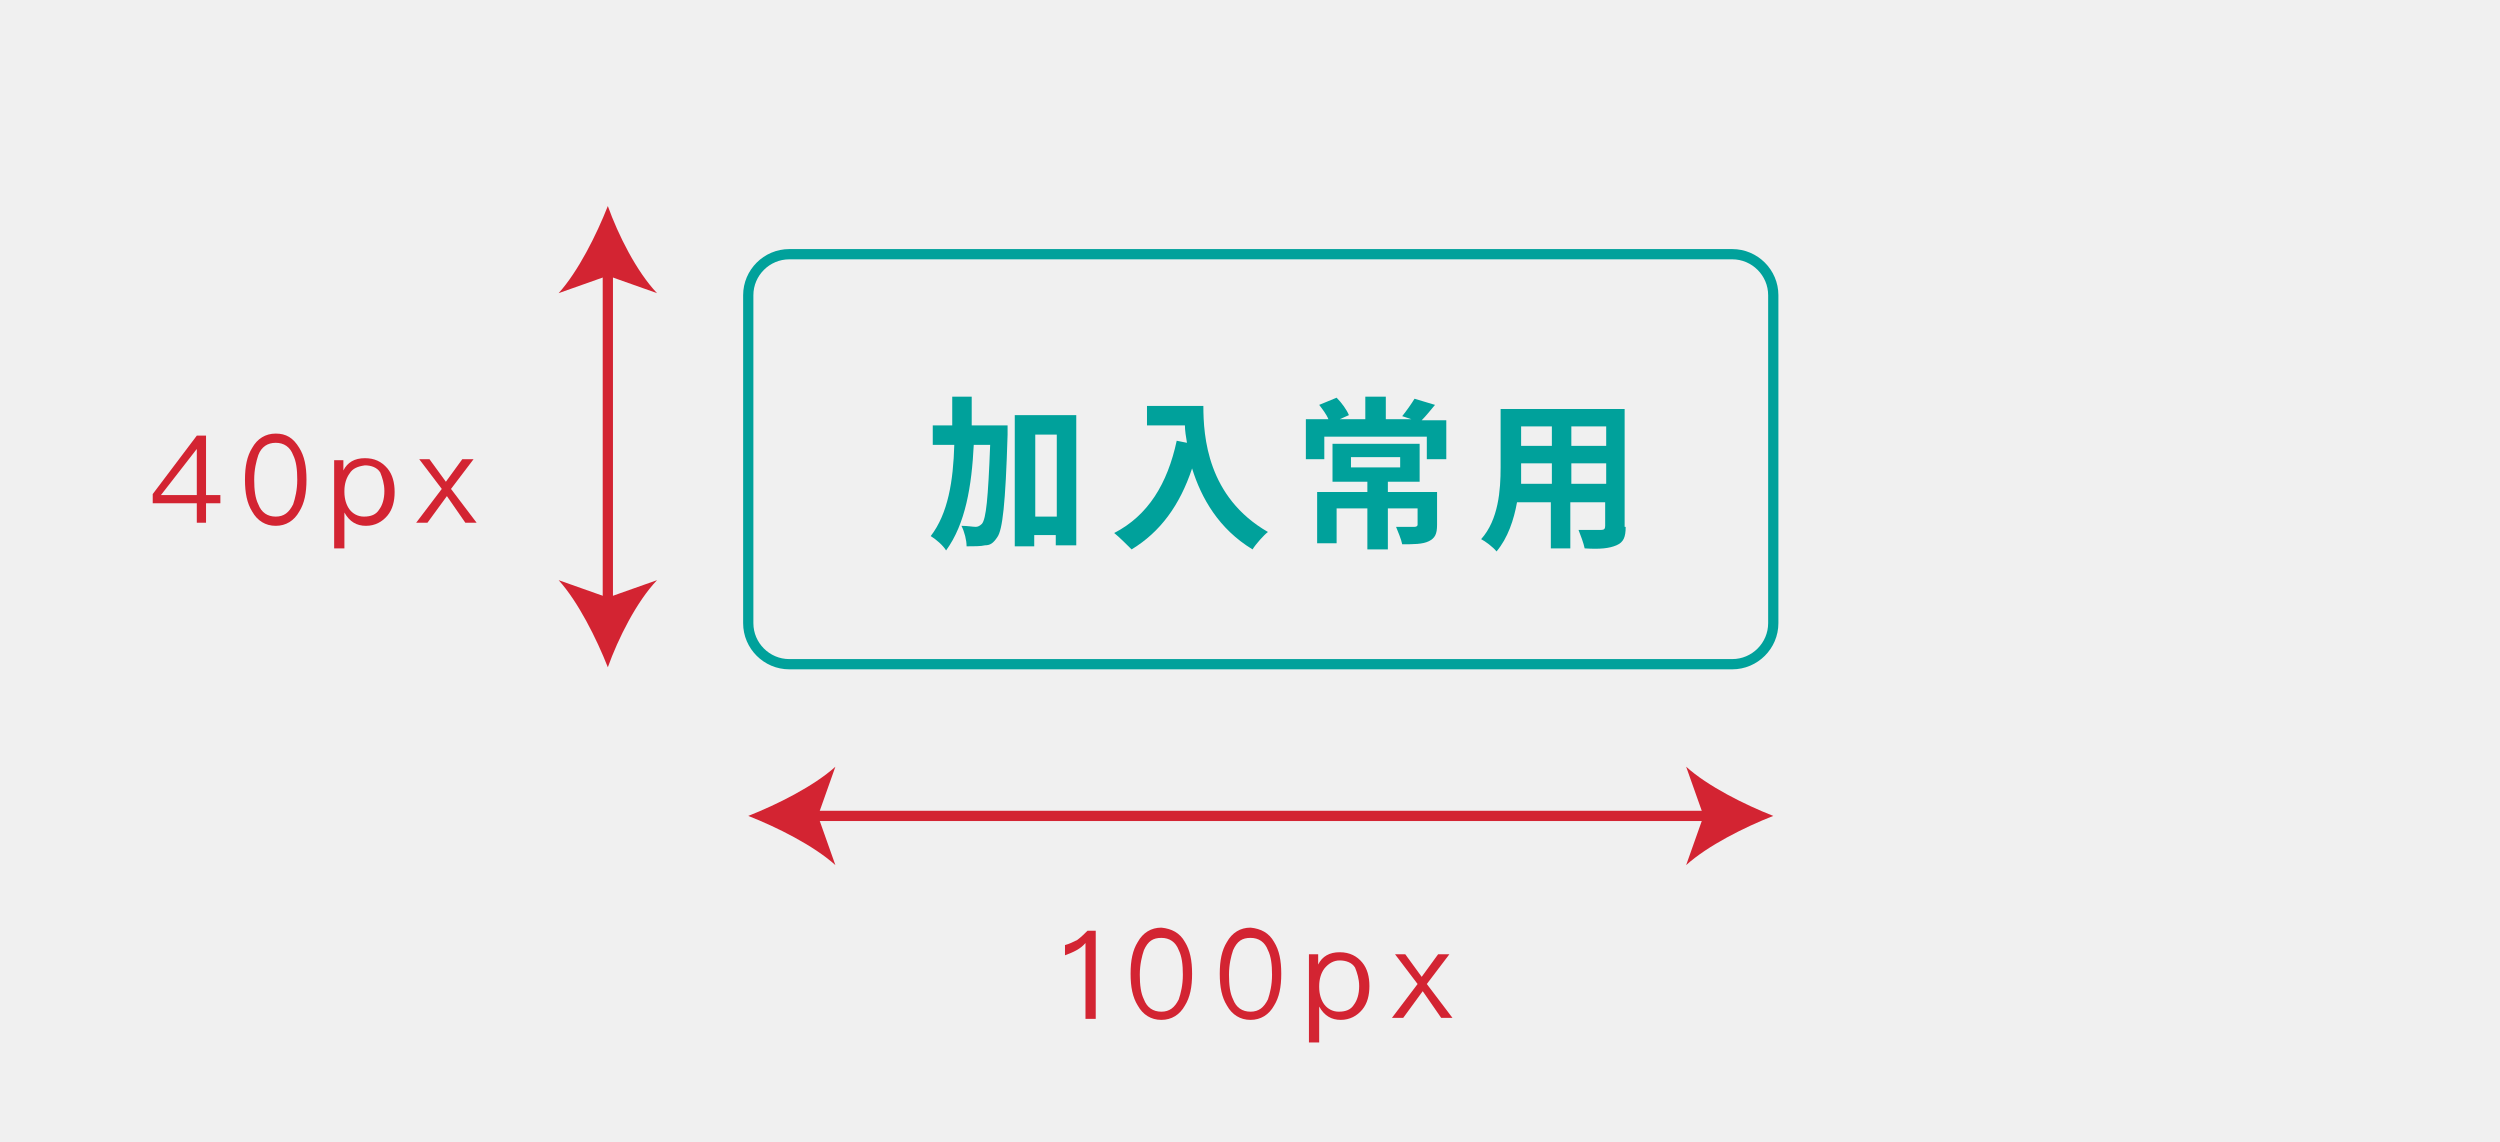
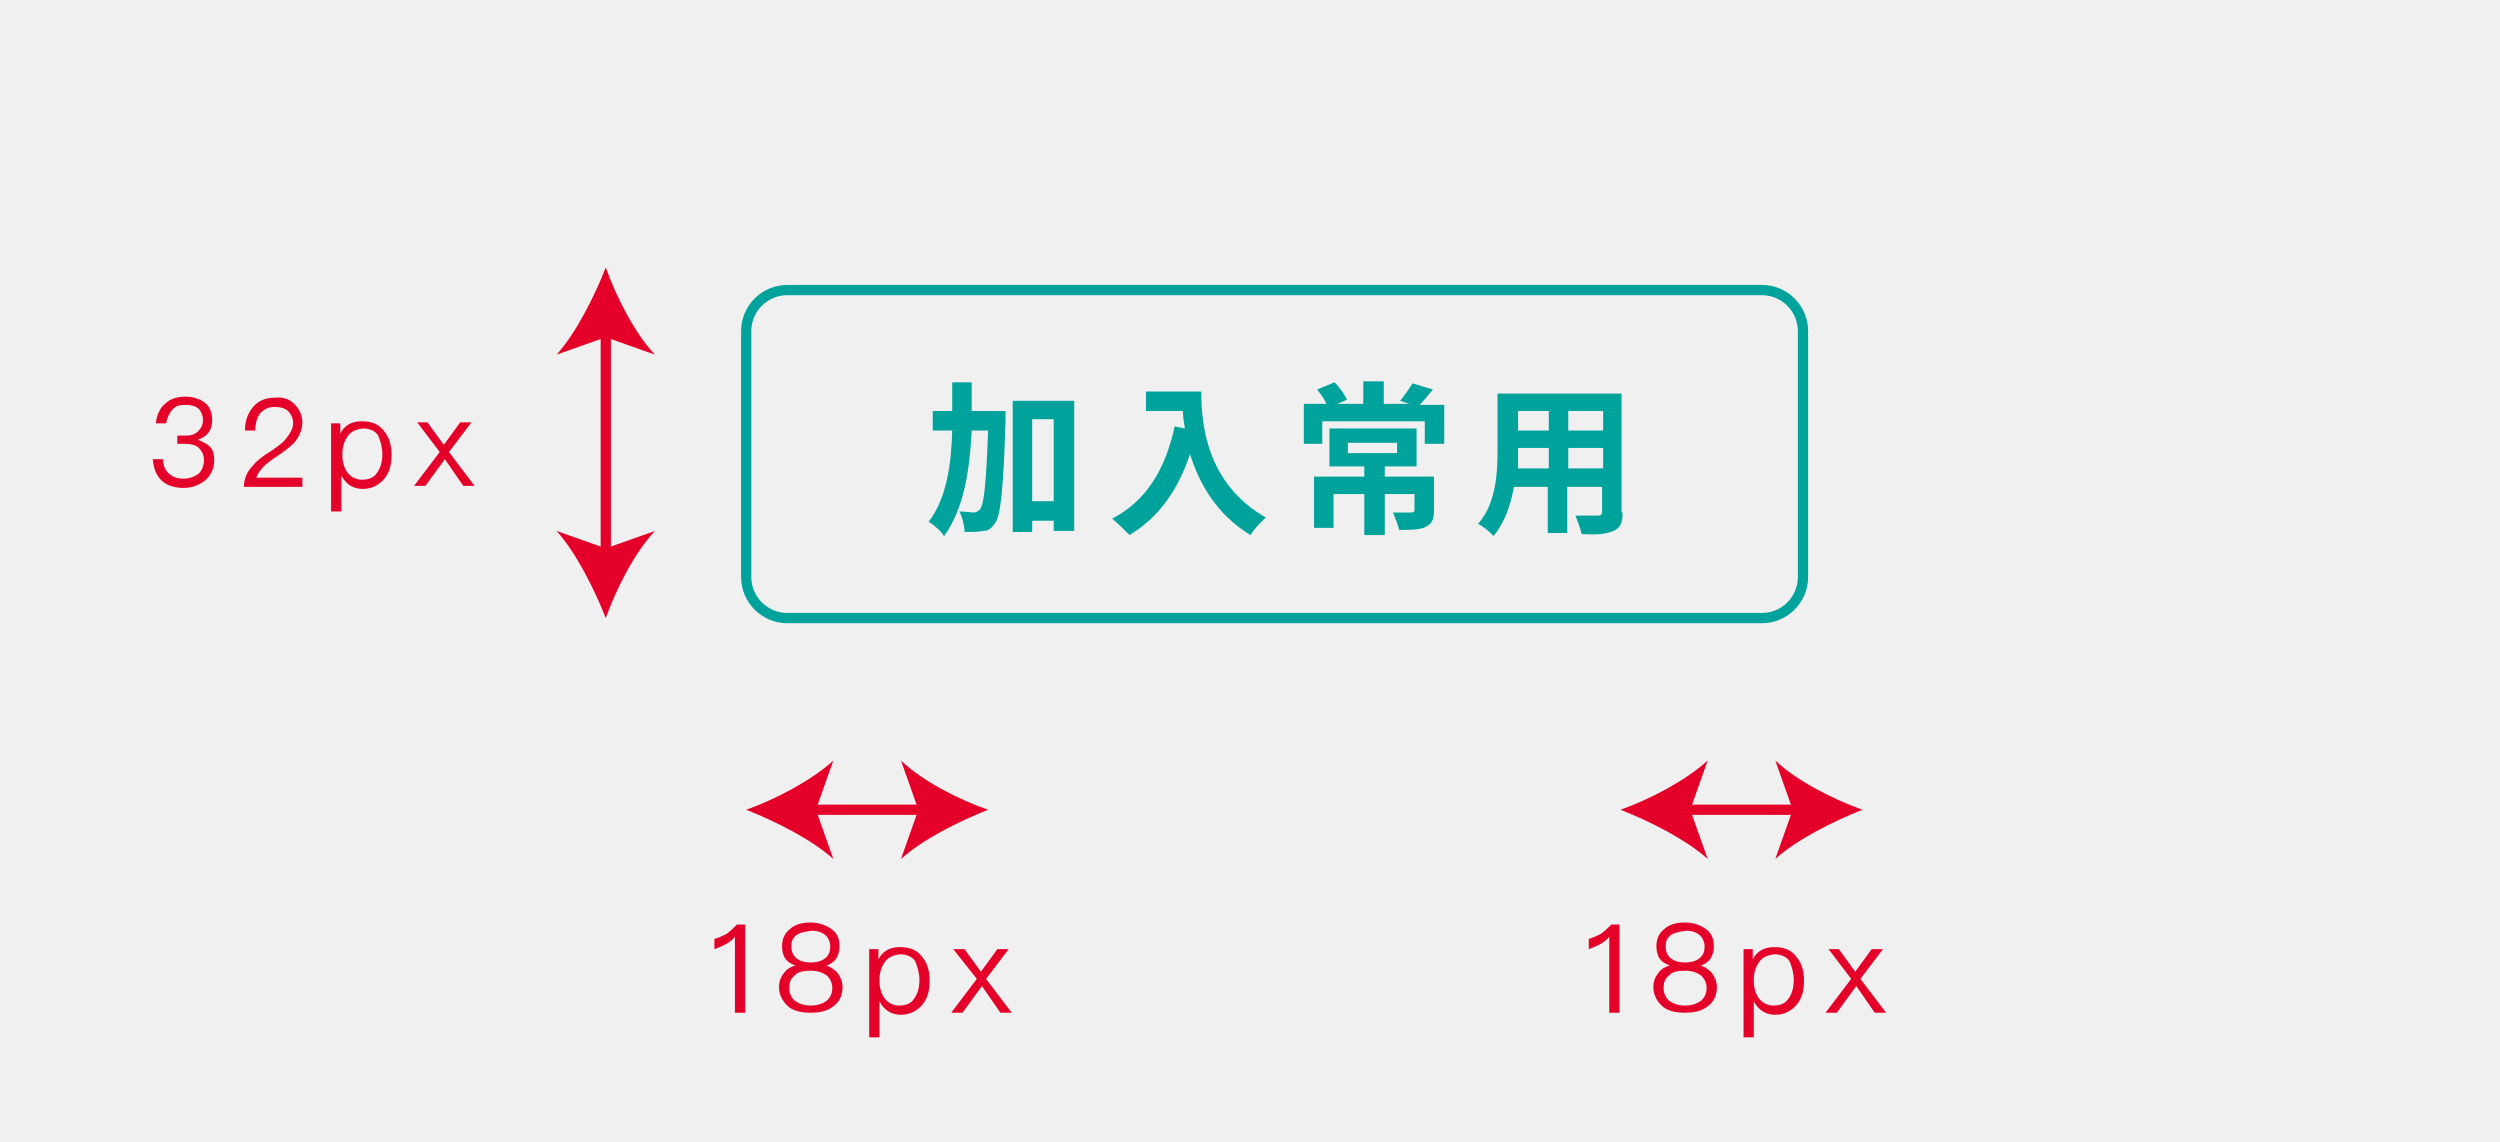
<svg xmlns="http://www.w3.org/2000/svg" version="1.1" id="圖層_1" x="0px" y="0px" viewBox="0 0 243.9 111.4" style="enable-background:new 0 0 243.9 111.4;" xml:space="preserve">
  <style type="text/css">
- 	.st0{fill:#00A19B;}
- 	.st1{fill:none;stroke:#D32432;stroke-miterlimit:10;}
- 	.st2{fill:#D32432;}
- 	.st3{fill:none;stroke:#00A19B;stroke-miterlimit:10;}
- 	.st4{fill:none;stroke:#3CBAAD;stroke-miterlimit:10;}
- 	.st5{fill:#007A7A;}
- 	.st6{fill:#ACACAC;}
- 	.st7{fill:#639896;}
- 	.st8{fill:#FFFFFF;}
- 	.st9{fill:#3CBAAD;}
- 	.st10{clip-path:url(#SVGID_2_);fill:#00A19B;}
- 	.st11{clip-path:url(#SVGID_4_);fill:#ACACAC;}
- 	.st12{clip-path:url(#SVGID_6_);}
+ 	.st0{fill:#E40028;}
+ 	.st1{fill:none;stroke:#E40028;stroke-miterlimit:10;}
+ 	.st2{fill:none;stroke:#00A39B;stroke-miterlimit:10;}
+ 	.st3{fill:#00A39B;}
</style>
  <g>
    <g>
-       <path class="st2" d="M106.9,90.8v8.6h-1V92c-0.5,0.6-1.2,0.9-2,1.2v-1c0.4-0.1,0.8-0.3,1.2-0.5c0.4-0.3,0.7-0.6,1-0.9H106.9z" />
-       <path class="st2" d="M115.6,91.9c0.5,0.8,0.7,1.8,0.7,3.1c0,1.3-0.2,2.3-0.7,3.1c-0.5,0.9-1.3,1.4-2.3,1.4c-1,0-1.8-0.5-2.3-1.4    c-0.5-0.8-0.7-1.8-0.7-3.1c0-1.3,0.2-2.3,0.7-3.1c0.5-0.9,1.3-1.4,2.3-1.4C114.3,90.6,115.1,91,115.6,91.9z M111.6,92.7    c-0.2,0.6-0.4,1.4-0.4,2.4c0,1,0.1,1.8,0.4,2.4c0.3,0.8,0.9,1.2,1.7,1.2s1.3-0.4,1.7-1.2c0.2-0.6,0.4-1.4,0.4-2.4    c0-1-0.1-1.8-0.4-2.4c-0.3-0.8-0.9-1.2-1.7-1.2S112,91.8,111.6,92.7z" />
-       <path class="st2" d="M124.3,91.9c0.5,0.8,0.7,1.8,0.7,3.1c0,1.3-0.2,2.3-0.7,3.1c-0.5,0.9-1.3,1.4-2.3,1.4c-1,0-1.8-0.5-2.3-1.4    c-0.5-0.8-0.7-1.8-0.7-3.1c0-1.3,0.2-2.3,0.7-3.1c0.5-0.9,1.3-1.4,2.3-1.4C123,90.6,123.8,91,124.3,91.9z M120.3,92.7    c-0.2,0.6-0.4,1.4-0.4,2.4c0,1,0.1,1.8,0.4,2.4c0.3,0.8,0.9,1.2,1.7,1.2s1.3-0.4,1.7-1.2c0.2-0.6,0.4-1.4,0.4-2.4    c0-1-0.1-1.8-0.4-2.4c-0.3-0.8-0.9-1.2-1.7-1.2S120.7,91.8,120.3,92.7z" />
-       <path class="st2" d="M132.9,93.9c0.5,0.6,0.7,1.4,0.7,2.3c0,0.9-0.2,1.7-0.7,2.3c-0.5,0.6-1.2,1-2.1,1s-1.6-0.4-2.1-1.3v3.5h-1    v-8.6h0.9v1c0.4-0.8,1.1-1.2,2.1-1.2C131.7,92.9,132.4,93.3,132.9,93.9z M129.2,94.5c-0.3,0.4-0.5,1-0.5,1.7v0.1    c0,0.7,0.2,1.3,0.5,1.7c0.3,0.4,0.8,0.7,1.4,0.7c0.7,0,1.2-0.2,1.5-0.7c0.3-0.4,0.5-1,0.5-1.8c0-0.7-0.2-1.3-0.4-1.8    c-0.3-0.5-0.9-0.7-1.5-0.7C130.1,93.7,129.6,94,129.2,94.5z" />
-       <path class="st2" d="M137.1,93.1l1.6,2.2l1.6-2.2h1.1l-2.2,2.9l2.5,3.3h-1.1l-1.8-2.6l-1.9,2.6h-1.1l2.5-3.3l-2.2-2.9H137.1z" />
+       <path class="st0" d="M72.7,90.2v8.6h-1v-7.4c-0.5,0.6-1.2,0.9-2,1.2v-1c0.4-0.1,0.8-0.3,1.2-0.5c0.4-0.3,0.7-0.6,1-0.9H72.7z" />
+       <path class="st0" d="M81.2,90.7c0.5,0.4,0.7,0.9,0.7,1.6c0,0.5-0.1,0.8-0.3,1.2c-0.2,0.3-0.6,0.6-1,0.7v0c0.4,0.1,0.8,0.4,1.1,0.7    c0.3,0.4,0.5,0.9,0.5,1.4c0,0.8-0.3,1.4-0.8,1.8c-0.6,0.5-1.3,0.7-2.3,0.7c-1,0-1.8-0.2-2.3-0.7c-0.5-0.5-0.8-1.1-0.8-1.8    c0-0.6,0.2-1,0.5-1.4c0.3-0.4,0.7-0.6,1.1-0.7v0c-0.5-0.2-0.8-0.4-1-0.7c-0.2-0.3-0.3-0.7-0.3-1.2c0-0.6,0.2-1.2,0.7-1.6    c0.5-0.5,1.2-0.7,2.1-0.7C79.9,90,80.7,90.3,81.2,90.7z M77.5,95.2c-0.4,0.3-0.5,0.7-0.5,1.2c0,0.5,0.2,0.9,0.5,1.2    c0.4,0.3,0.9,0.5,1.6,0.5c0.7,0,1.2-0.2,1.6-0.5c0.3-0.3,0.5-0.7,0.5-1.2c0-0.5-0.2-0.9-0.5-1.2c-0.4-0.3-0.9-0.5-1.6-0.5    C78.4,94.7,77.8,94.8,77.5,95.2z M77.6,91.3c-0.3,0.3-0.4,0.6-0.4,1c0,0.4,0.1,0.8,0.4,1.1c0.3,0.3,0.8,0.5,1.5,0.5    c0.7,0,1.2-0.2,1.5-0.5c0.3-0.3,0.4-0.6,0.4-1.1c0-0.4-0.2-0.8-0.4-1c-0.3-0.3-0.8-0.5-1.4-0.5C78.4,90.9,78,91,77.6,91.3z" />
+       <path class="st0" d="M90,93.4c0.5,0.6,0.7,1.4,0.7,2.3c0,0.9-0.2,1.7-0.7,2.3c-0.5,0.6-1.2,1-2.1,1s-1.6-0.4-2.1-1.3v3.5h-1v-8.6    h0.9v1c0.4-0.8,1.1-1.2,2.1-1.2C88.8,92.4,89.5,92.7,90,93.4z M86.3,93.9c-0.3,0.4-0.5,1-0.5,1.7v0.1c0,0.7,0.2,1.3,0.5,1.7    c0.3,0.4,0.8,0.7,1.4,0.7c0.7,0,1.2-0.2,1.5-0.7c0.3-0.4,0.5-1,0.5-1.8c0-0.7-0.2-1.3-0.4-1.8c-0.3-0.5-0.9-0.7-1.5-0.7    C87.1,93.2,86.6,93.4,86.3,93.9z" />
+       <path class="st0" d="M94.1,92.6l1.6,2.2l1.6-2.2h1.1l-2.2,2.9l2.5,3.3h-1.1l-1.8-2.6l-1.9,2.6h-1.1l2.5-3.3L93,92.6H94.1z" />
    </g>
    <g>
      <g>
-         <line class="st1" x1="79" y1="79.6" x2="167" y2="79.6" />
+         <line class="st1" x1="78.8" y1="79" x2="90.4" y2="79" />
        <g>
-           <path class="st2" d="M73,79.6c2.8,1.1,6.4,2.9,8.5,4.8l-1.7-4.8l1.7-4.8C79.4,76.7,75.8,78.5,73,79.6z" />
+           <path class="st0" d="M72.8,79c2.8,1.1,6.4,2.9,8.5,4.8L79.6,79l1.7-4.8C79.1,76.2,75.6,78,72.8,79z" />
        </g>
        <g>
-           <path class="st2" d="M173,79.6c-2.8,1.1-6.4,2.9-8.5,4.8l1.7-4.8l-1.7-4.8C166.6,76.7,170.2,78.5,173,79.6z" />
+           <path class="st0" d="M96.4,79c-2.8,1.1-6.4,2.9-8.5,4.8l1.7-4.8l-1.7-4.8C90,76.2,93.5,78,96.4,79z" />
        </g>
      </g>
    </g>
    <g>
-       <path class="st2" d="M20.1,42.5v5.8h1.4v0.8h-1.4V51h-0.9v-1.9h-4.3v-0.9l4.3-5.7H20.1z M15.7,48.3h3.5v-4.5h0L15.7,48.3z" />
-       <path class="st2" d="M29.2,43.7c0.5,0.8,0.7,1.8,0.7,3.1c0,1.3-0.2,2.3-0.7,3.1c-0.5,0.9-1.3,1.4-2.3,1.4c-1,0-1.8-0.5-2.3-1.4    c-0.5-0.8-0.7-1.8-0.7-3.1c0-1.3,0.2-2.3,0.7-3.1c0.5-0.9,1.3-1.4,2.3-1.4C27.9,42.3,28.6,42.7,29.2,43.7z M25.2,44.4    c-0.2,0.6-0.4,1.4-0.4,2.4c0,1,0.1,1.8,0.4,2.4c0.3,0.8,0.9,1.2,1.7,1.2s1.3-0.4,1.7-1.2c0.2-0.6,0.4-1.4,0.4-2.4    c0-1-0.1-1.8-0.4-2.4c-0.3-0.8-0.9-1.2-1.7-1.2S25.5,43.6,25.2,44.4z" />
-       <path class="st2" d="M37.8,45.7c0.5,0.6,0.7,1.4,0.7,2.3c0,0.9-0.2,1.7-0.7,2.3c-0.5,0.6-1.2,1-2.1,1s-1.6-0.4-2.1-1.3v3.5h-1    v-8.6h0.9v1c0.4-0.8,1.1-1.2,2.1-1.2C36.5,44.7,37.2,45,37.8,45.7z M34.1,46.2c-0.3,0.4-0.5,1-0.5,1.7V48c0,0.7,0.2,1.3,0.5,1.7    c0.3,0.4,0.8,0.7,1.4,0.7c0.7,0,1.2-0.2,1.5-0.7c0.3-0.4,0.5-1,0.5-1.8c0-0.7-0.2-1.3-0.4-1.8c-0.3-0.5-0.9-0.7-1.5-0.7    C34.9,45.5,34.4,45.7,34.1,46.2z" />
-       <path class="st2" d="M41.9,44.8l1.6,2.2l1.6-2.2h1.1l-2.2,2.9l2.5,3.3h-1.1l-1.8-2.6L41.7,51h-1.1l2.5-3.3l-2.2-2.9H41.9z" />
+       <path class="st0" d="M158,90.2v8.6h-1v-7.4c-0.5,0.6-1.2,0.9-2,1.2v-1c0.4-0.1,0.8-0.3,1.2-0.5c0.4-0.3,0.7-0.6,1-0.9H158z" />
+       <path class="st0" d="M166.5,90.7c0.5,0.4,0.7,0.9,0.7,1.6c0,0.5-0.1,0.8-0.3,1.2c-0.2,0.3-0.6,0.6-1,0.7v0    c0.4,0.1,0.8,0.4,1.1,0.7c0.3,0.4,0.5,0.9,0.5,1.4c0,0.8-0.3,1.4-0.8,1.8c-0.6,0.5-1.3,0.7-2.3,0.7c-1,0-1.8-0.2-2.3-0.7    c-0.5-0.5-0.8-1.1-0.8-1.8c0-0.6,0.2-1,0.5-1.4c0.3-0.4,0.7-0.6,1.1-0.7v0c-0.5-0.2-0.8-0.4-1-0.7c-0.2-0.3-0.3-0.7-0.3-1.2    c0-0.6,0.2-1.2,0.7-1.6c0.5-0.5,1.2-0.7,2.1-0.7C165.3,90,166,90.3,166.5,90.7z M162.8,95.2c-0.4,0.3-0.5,0.7-0.5,1.2    c0,0.5,0.2,0.9,0.5,1.2c0.4,0.3,0.9,0.5,1.6,0.5c0.7,0,1.2-0.2,1.6-0.5c0.3-0.3,0.5-0.7,0.5-1.2c0-0.5-0.2-0.9-0.5-1.2    c-0.4-0.3-0.9-0.5-1.6-0.5C163.7,94.7,163.1,94.8,162.8,95.2z M162.9,91.3c-0.3,0.3-0.4,0.6-0.4,1c0,0.4,0.1,0.8,0.4,1.1    c0.3,0.3,0.8,0.5,1.5,0.5c0.7,0,1.2-0.2,1.5-0.5c0.3-0.3,0.4-0.6,0.4-1.1c0-0.4-0.2-0.8-0.4-1c-0.3-0.3-0.8-0.5-1.4-0.5    C163.8,90.9,163.3,91,162.9,91.3z" />
+       <path class="st0" d="M175.3,93.4c0.5,0.6,0.7,1.4,0.7,2.3c0,0.9-0.2,1.7-0.7,2.3c-0.5,0.6-1.2,1-2.1,1s-1.6-0.4-2.1-1.3v3.5h-1    v-8.6h0.9v1c0.4-0.8,1.1-1.2,2.1-1.2C174.1,92.4,174.8,92.7,175.3,93.4z M171.6,93.9c-0.3,0.4-0.5,1-0.5,1.7v0.1    c0,0.7,0.2,1.3,0.5,1.7c0.3,0.4,0.8,0.7,1.4,0.7c0.7,0,1.2-0.2,1.5-0.7c0.3-0.4,0.5-1,0.5-1.8c0-0.7-0.2-1.3-0.4-1.8    c-0.3-0.5-0.9-0.7-1.5-0.7C172.4,93.2,171.9,93.4,171.6,93.9z" />
+       <path class="st0" d="M179.4,92.6l1.6,2.2l1.6-2.2h1.1l-2.2,2.9l2.5,3.3h-1.1l-1.8-2.6l-1.9,2.6h-1.1l2.5-3.3l-2.2-2.9H179.4z" />
    </g>
    <g>
      <g>
-         <line class="st1" x1="59.3" y1="26.1" x2="59.3" y2="59.1" />
+         <line class="st1" x1="164.1" y1="79" x2="175.7" y2="79" />
        <g>
-           <path class="st2" d="M59.3,20.1c-1.1,2.8-2.9,6.4-4.8,8.5l4.8-1.7l4.8,1.7C62.1,26.5,60.3,22.9,59.3,20.1z" />
+           <path class="st0" d="M158.1,79c2.8,1.1,6.4,2.9,8.5,4.8l-1.7-4.8l1.7-4.8C164.4,76.2,160.9,78,158.1,79z" />
        </g>
        <g>
-           <path class="st2" d="M59.3,65.1c-1.1-2.8-2.9-6.4-4.8-8.5l4.8,1.7l4.8-1.7C62.1,58.7,60.3,62.3,59.3,65.1z" />
+           <path class="st0" d="M181.7,79c-2.8,1.1-6.4,2.9-8.5,4.8l1.7-4.8l-1.7-4.8C175.3,76.2,178.9,78,181.7,79z" />
        </g>
      </g>
    </g>
-     <path class="st3" d="M169,64.8H77c-2.2,0-4-1.8-4-4v-32c0-2.2,1.8-4,4-4h92c2.2,0,4,1.8,4,4v32C173,63,171.2,64.8,169,64.8z" />
    <g>
-       <path class="st0" d="M98.3,41.5c0,0,0,0.6,0,0.9c-0.2,6.8-0.5,9.3-1,10c-0.4,0.6-0.7,0.8-1.2,0.8c-0.4,0.1-1.1,0.1-1.8,0.1    c0-0.6-0.2-1.4-0.5-2c0.6,0,1.1,0.1,1.4,0.1c0.2,0,0.4-0.1,0.6-0.3c0.4-0.5,0.6-2.4,0.8-7.7h-1.6c-0.2,4-0.8,7.7-2.7,10.3    c-0.3-0.5-1-1.1-1.5-1.4c1.7-2.2,2.2-5.4,2.3-8.9H91v-1.9h1.9c0-0.9,0-1.9,0-2.8h1.9c0,0.9,0,1.9,0,2.8L98.3,41.5z M105,40.5v12.7    h-2v-1h-2.1v1.1H99V40.5H105z M103.1,50.4v-8h-2.1v8H103.1z" />
-       <path class="st0" d="M117.4,39.6c0,3,0.4,8.9,6.3,12.3c-0.4,0.3-1.2,1.2-1.5,1.7c-3.3-2-5-5-5.9-7.9c-1.2,3.6-3.1,6.2-5.9,7.9    c-0.4-0.4-1.2-1.2-1.7-1.6c3.3-1.7,5.2-4.8,6.1-9l1,0.2c-0.1-0.6-0.2-1.2-0.2-1.7h-3.7v-1.9H117.4z" />
-       <path class="st0" d="M141.1,40.9v3.9h-1.9v-2.2h-10v2.2h-1.8v-3.9h2.2c-0.2-0.5-0.6-1-0.9-1.4l1.7-0.7c0.5,0.5,1,1.2,1.2,1.7    l-0.9,0.4h2.5v-2.2h2v2.2h2.5l-0.9-0.3c0.4-0.5,0.9-1.2,1.2-1.7l2,0.6c-0.5,0.6-0.9,1.1-1.3,1.5H141.1z M140.2,51.2    c0,0.9-0.2,1.3-0.8,1.6c-0.6,0.3-1.5,0.3-2.6,0.3c-0.1-0.5-0.4-1.2-0.6-1.7c0.7,0,1.6,0,1.8,0c0.2,0,0.3-0.1,0.3-0.2v-1.6h-2.9v4    h-2v-4h-3V53h-1.9v-5h4.9v-1h-3.4v-3.7h8.5V47h-3.1v1h4.8V51.2z M131.8,45.6h4.8v-1h-4.8V45.6z" />
-       <path class="st0" d="M158.6,51.4c0,1-0.2,1.5-0.9,1.8c-0.7,0.3-1.6,0.4-3.1,0.3c-0.1-0.5-0.4-1.3-0.6-1.8c0.9,0,2,0,2.2,0    c0.3,0,0.4-0.1,0.4-0.4V49h-3.4v4.5h-1.9V49h-3.3c-0.3,1.7-0.9,3.5-2,4.8c-0.3-0.4-1.1-1-1.5-1.2c1.7-1.9,1.9-4.8,1.9-7v-5.7h12.1    V51.4z M151.4,47.2v-2h-3v0.3c0,0.5,0,1.1,0,1.7H151.4z M148.4,41.6v1.9h3v-1.9H148.4z M156.7,41.6h-3.4v1.9h3.4V41.6z     M156.7,47.2v-2h-3.4v2H156.7z" />
+       <path class="st0" d="M20,39.3c0.5,0.4,0.7,1,0.7,1.7c0,1-0.5,1.6-1.4,1.9c0.5,0.2,0.9,0.4,1.2,0.7c0.3,0.3,0.4,0.8,0.4,1.3    c0,0.8-0.3,1.4-0.8,1.9c-0.6,0.5-1.3,0.8-2.2,0.8c-0.8,0-1.5-0.2-2-0.6c-0.6-0.5-0.9-1.2-1-2.2h1c0,0.7,0.3,1.2,0.7,1.5    c0.4,0.3,0.8,0.4,1.3,0.4c0.6,0,1.1-0.2,1.5-0.5c0.3-0.3,0.5-0.8,0.5-1.3c0-0.5-0.2-0.9-0.5-1.2c-0.3-0.3-0.8-0.4-1.4-0.4h-0.7    v-0.8H18c0.6,0,1-0.1,1.3-0.4c0.3-0.3,0.5-0.6,0.5-1.1c0-0.5-0.2-0.9-0.4-1.1c-0.3-0.3-0.8-0.4-1.3-0.4c-0.6,0-1,0.1-1.3,0.5    c-0.3,0.3-0.5,0.8-0.6,1.3h-1c0.1-0.8,0.4-1.5,0.9-1.9c0.5-0.5,1.2-0.7,2-0.7C18.8,38.7,19.5,38.9,20,39.3z" />
+       <path class="st0" d="M28.7,39.4c0.5,0.5,0.8,1.1,0.8,1.8c0,0.7-0.3,1.4-0.8,2c-0.3,0.3-0.9,0.8-1.8,1.4c-1.1,0.7-1.7,1.4-1.9,2    h4.5v0.9h-5.7c0-0.8,0.3-1.5,0.9-2.1c0.3-0.4,0.9-0.9,1.9-1.5c0.7-0.5,1.1-0.8,1.3-1.1c0.4-0.5,0.7-1,0.7-1.5    c0-0.5-0.2-0.9-0.5-1.2c-0.3-0.3-0.8-0.4-1.3-0.4c-0.6,0-1,0.2-1.4,0.6c-0.3,0.4-0.5,1-0.5,1.7h-1c0-1,0.3-1.7,0.8-2.3    c0.5-0.6,1.2-0.9,2.1-0.9C27.5,38.7,28.2,38.9,28.7,39.4z" />
+       <path class="st0" d="M37.5,42.1c0.5,0.6,0.7,1.4,0.7,2.3c0,0.9-0.2,1.7-0.7,2.3c-0.5,0.6-1.2,1-2.1,1s-1.6-0.4-2.1-1.3v3.5h-1    v-8.6h0.9v1c0.4-0.8,1.1-1.2,2.1-1.2C36.3,41.1,37,41.4,37.5,42.1z M33.9,42.6c-0.3,0.4-0.5,1-0.5,1.7v0.1c0,0.7,0.2,1.3,0.5,1.7    c0.3,0.4,0.8,0.7,1.4,0.7c0.7,0,1.2-0.2,1.5-0.7c0.3-0.4,0.5-1,0.5-1.8c0-0.7-0.2-1.3-0.4-1.8c-0.3-0.5-0.9-0.7-1.5-0.7    C34.7,41.9,34.2,42.1,33.9,42.6z" />
+       <path class="st0" d="M41.7,41.2l1.6,2.2l1.6-2.2H46l-2.2,2.9l2.5,3.3h-1.1l-1.8-2.6l-1.9,2.6h-1.1l2.5-3.3l-2.2-2.9H41.7z" />
+     </g>
+     <g>
+       <g>
+         <line class="st1" x1="59.1" y1="32.1" x2="59.1" y2="54.3" />
+         <g>
+           <path class="st0" d="M59.1,26.1c-1.1,2.8-2.9,6.4-4.8,8.5l4.8-1.7l4.8,1.7C61.9,32.5,60.1,28.9,59.1,26.1z" />
+         </g>
+         <g>
+           <path class="st0" d="M59.1,60.3c-1.1-2.8-2.9-6.4-4.8-8.5l4.8,1.7l4.8-1.7C61.9,53.9,60.1,57.5,59.1,60.3z" />
+         </g>
+       </g>
+     </g>
+     <path class="st2" d="M171.9,60.3H76.8c-2.2,0-4-1.8-4-4v-24c0-2.2,1.8-4,4-4h95.1c2.2,0,4,1.8,4,4v24   C175.9,58.5,174.1,60.3,171.9,60.3z" />
+     <g>
+       <path class="st3" d="M98.1,40.1c0,0,0,0.6,0,0.9c-0.2,6.8-0.5,9.3-1,10c-0.4,0.6-0.7,0.8-1.2,0.8c-0.4,0.1-1.1,0.1-1.8,0.1    c0-0.6-0.2-1.4-0.5-2c0.6,0,1.1,0.1,1.4,0.1c0.2,0,0.4-0.1,0.6-0.3c0.4-0.5,0.6-2.4,0.8-7.7h-1.6c-0.2,4-0.8,7.7-2.7,10.3    c-0.3-0.5-1-1.1-1.5-1.4c1.7-2.2,2.2-5.4,2.3-8.9h-1.9v-1.9h1.9c0-0.9,0-1.9,0-2.8h1.9c0,0.9,0,1.9,0,2.8L98.1,40.1z M104.8,39.1    v12.7h-2v-1h-2.1v1.1h-1.9V39.1H104.8z M102.8,48.9v-8h-2.1v8H102.8z" />
+       <path class="st3" d="M117.2,38.2c0,3,0.4,8.9,6.3,12.3c-0.4,0.3-1.2,1.2-1.5,1.7c-3.3-2-5-5-5.9-7.9c-1.2,3.6-3.1,6.2-5.9,7.9    c-0.4-0.4-1.2-1.2-1.7-1.6c3.3-1.7,5.2-4.8,6.1-9l1,0.2c-0.1-0.6-0.2-1.2-0.2-1.7h-3.6v-1.9H117.2z" />
+       <path class="st3" d="M140.9,39.4v3.9H139v-2.2h-10v2.2h-1.8v-3.9h2.2c-0.2-0.5-0.6-1-0.9-1.4l1.7-0.7c0.5,0.5,1,1.2,1.2,1.7    l-0.9,0.4h2.5v-2.2h2v2.2h2.5l-0.9-0.3c0.4-0.5,0.9-1.2,1.2-1.7l2,0.6c-0.5,0.6-0.9,1.1-1.3,1.5H140.9z M139.9,49.8    c0,0.9-0.2,1.3-0.8,1.6c-0.6,0.3-1.5,0.3-2.6,0.3c-0.1-0.5-0.4-1.2-0.6-1.7c0.7,0,1.6,0,1.8,0c0.2,0,0.3-0.1,0.3-0.2v-1.6h-2.9v4    h-2v-4h-3v3.3h-1.9v-5h4.9v-1h-3.4v-3.7h8.5v3.7h-3.1v1h4.8V49.8z M131.5,44.2h4.8v-1h-4.8V44.2z" />
+       <path class="st3" d="M158.3,50c0,1-0.2,1.5-0.9,1.8c-0.7,0.3-1.6,0.4-3.1,0.3c-0.1-0.5-0.4-1.3-0.6-1.8c0.9,0,2,0,2.2,0    c0.3,0,0.4-0.1,0.4-0.4v-2.4h-3.4V52h-1.9v-4.5h-3.3c-0.3,1.7-0.9,3.5-2,4.8c-0.3-0.4-1.1-1-1.5-1.2c1.7-1.9,1.9-4.8,1.9-7v-5.7    h12.1V50z M151.1,45.7v-2h-3v0.3c0,0.5,0,1.1,0,1.7H151.1z M148.1,40.1V42h3v-1.9H148.1z M156.4,40.1h-3.4V42h3.4V40.1z     M156.4,45.7v-2h-3.4v2H156.4z" />
    </g>
  </g>
</svg>
